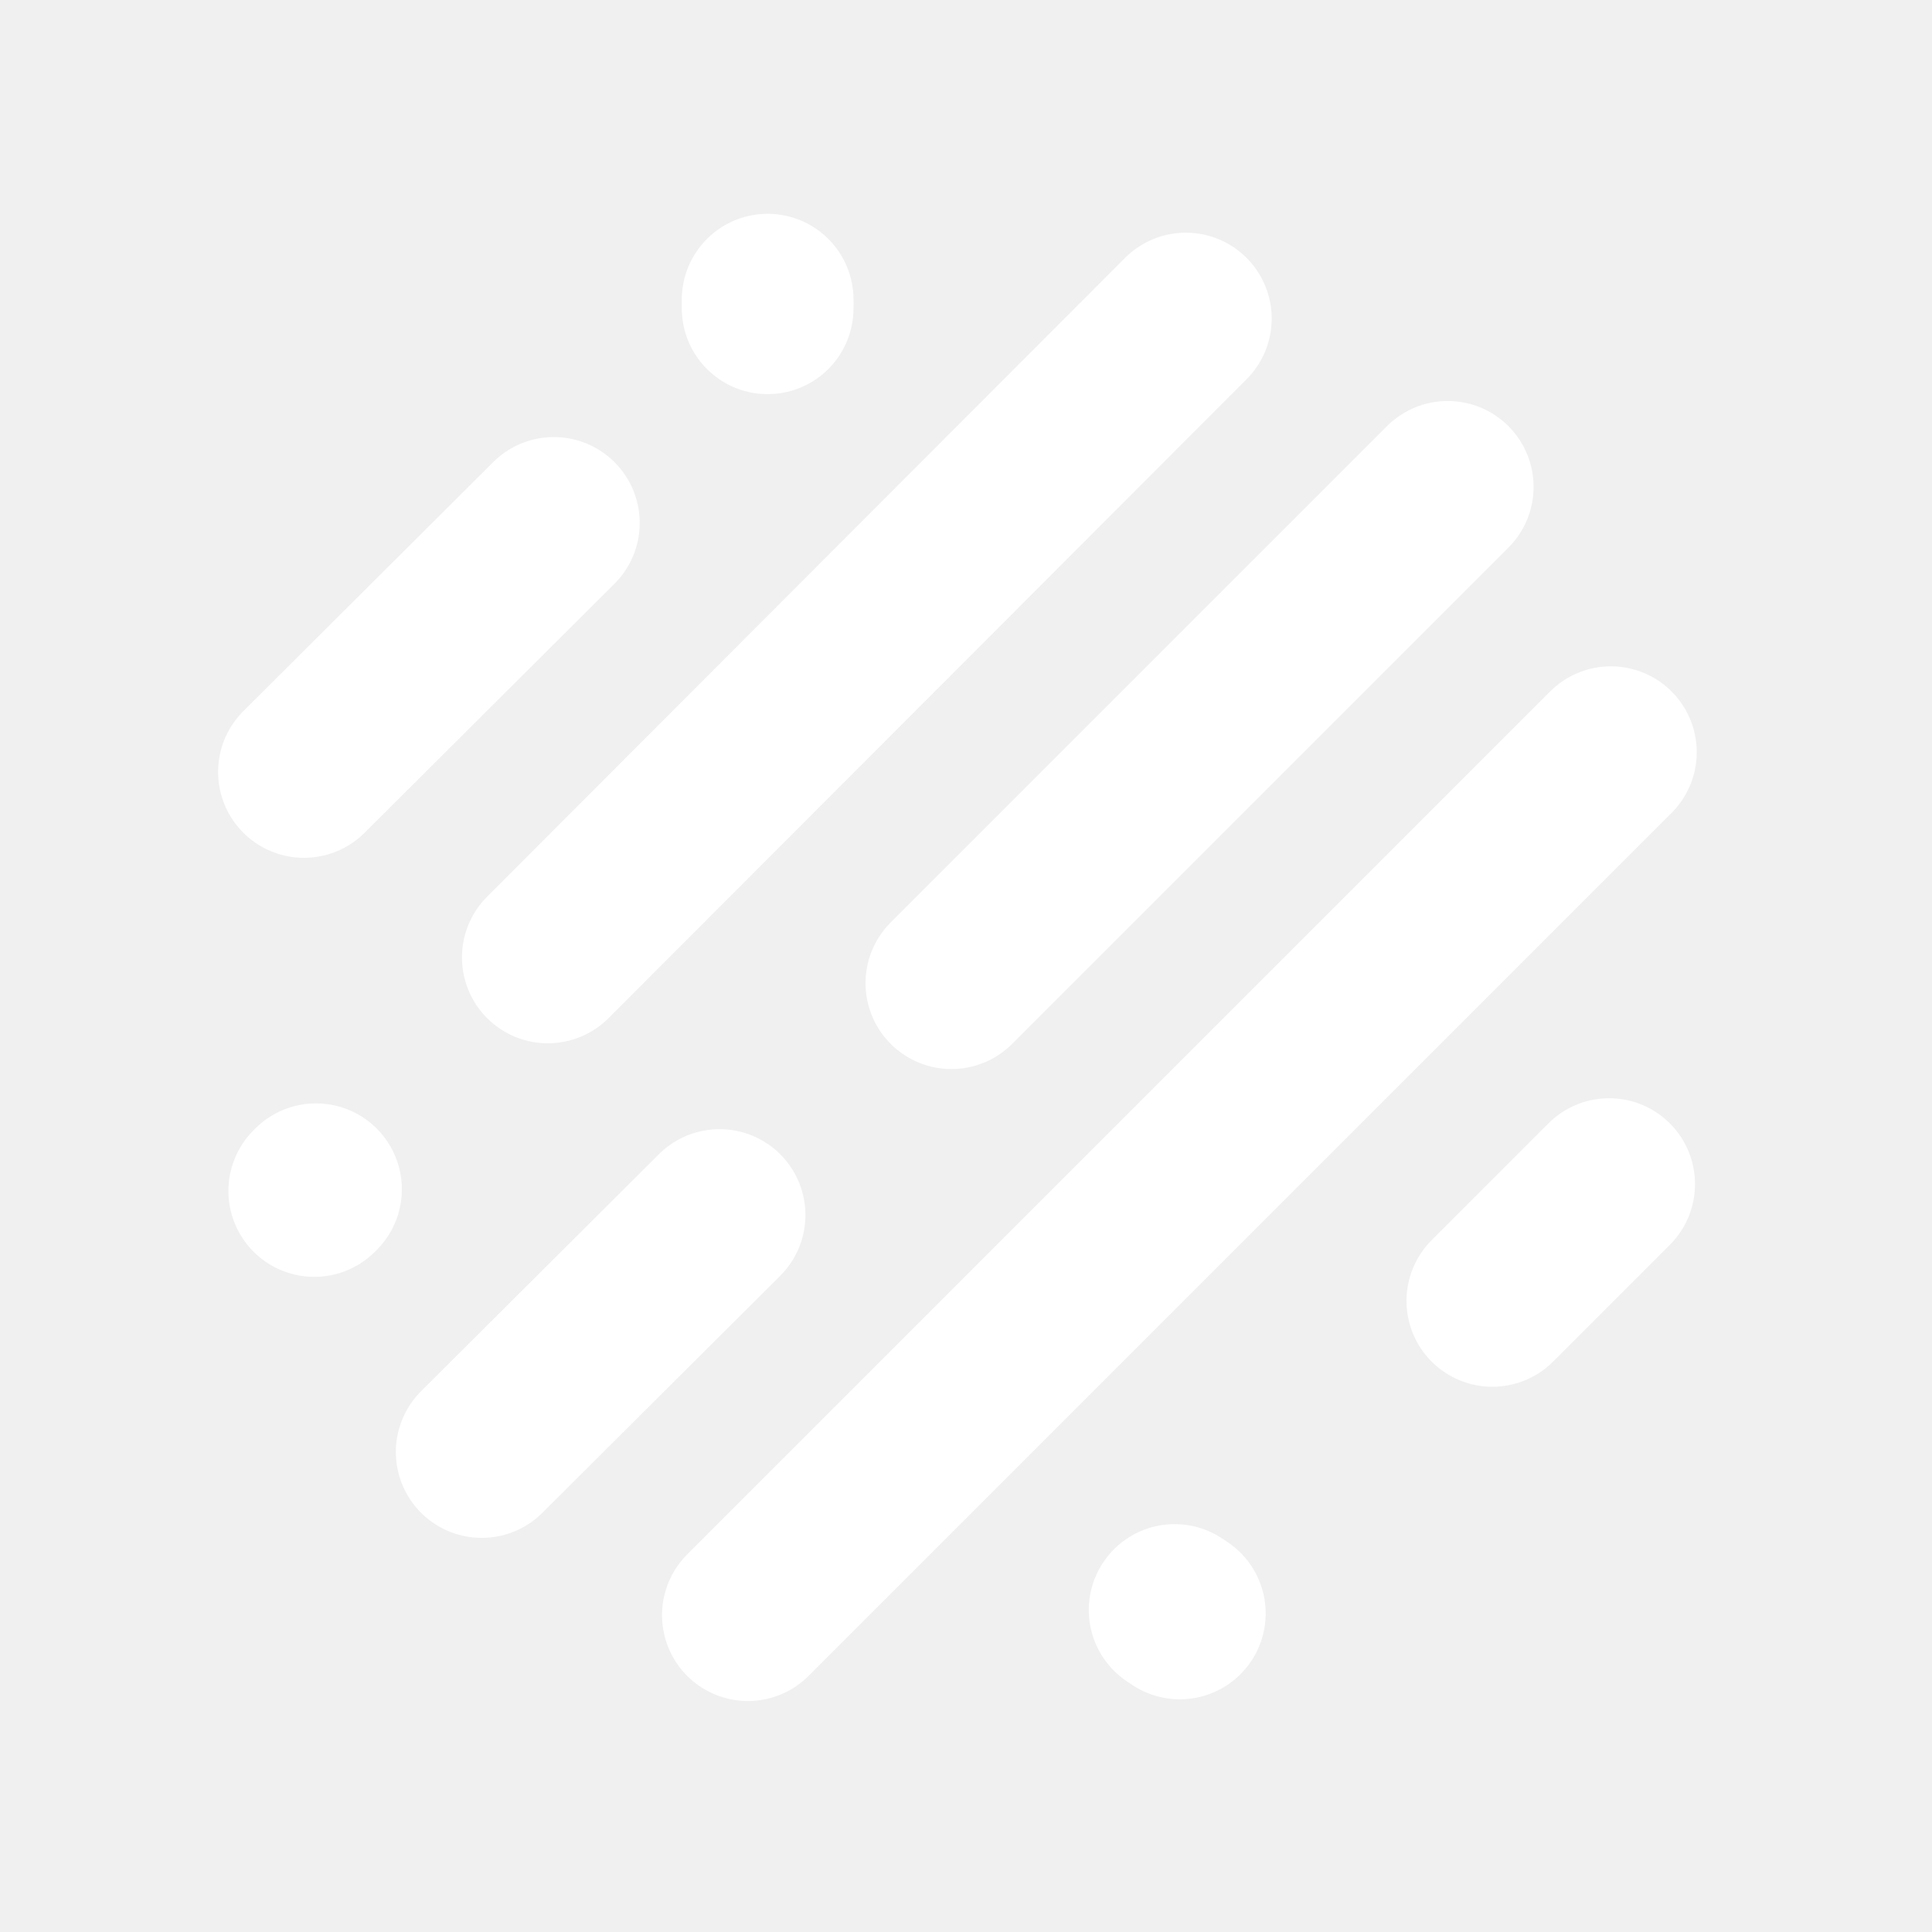
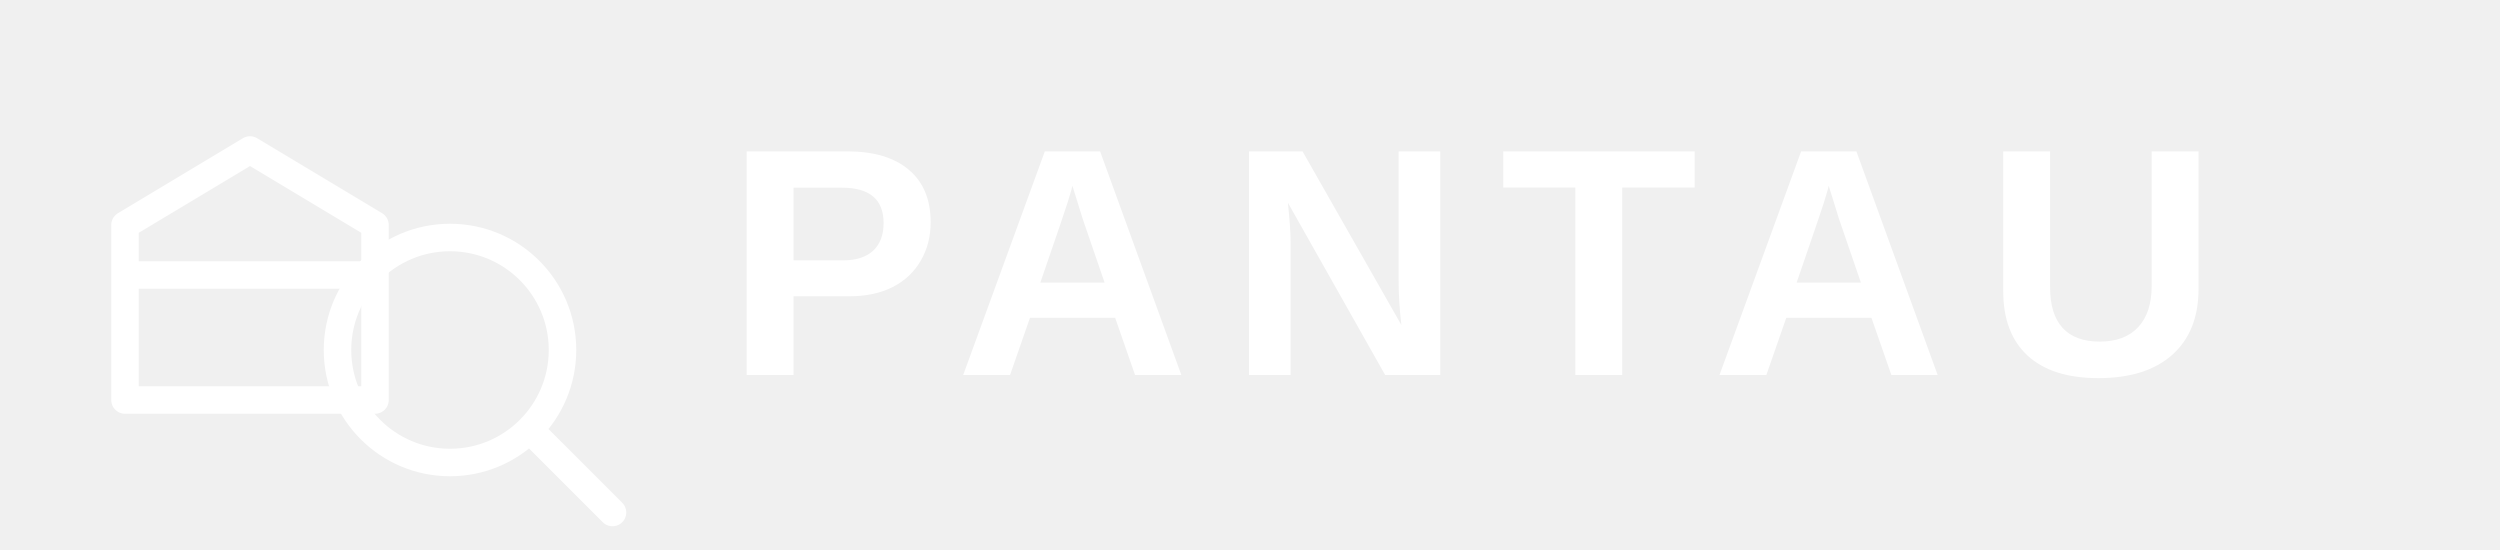
- <svg xmlns="http://www.w3.org/2000/svg" version="1.1" id="Layer_1" x="0px" y="0px" viewBox="0 0 225 225" style="enable-background:new 0 0 225 225;" xml:space="preserve">
-   <style type="text/css">
- 	.st0{fill:none;stroke:#ffffff;stroke-width:20;stroke-linecap:round;stroke-miterlimit:3;}
- </style>
-   <g transform="matrix( 1, 0, 0, 1, 0,0) ">
-     <g>
-       <path id="Layer0_0_1_STROKES" class="st0" d="M173.8,151.5l13.6-13.6 M35.4,89.9l29.1-29 M89.4,34.9v1 M137.4,187.9l-0.6-0.4     M36.6,138.7l0.2-0.2 M56.1,169.1l27.7-27.6 M63.8,111.5l74.3-74.4 M87.1,188.1L187.6,87.6 M110.8,114.5l57.8-57.8" />
-     </g>
+ <svg xmlns="http://www.w3.org/2000/svg" viewBox="0 0 200 44" fill="none" role="img" aria-label="PANTAU">
+   <g transform="translate(2 4)">
+     <path d="M8 28V14L18 8L28 14V28H8Z" stroke="#FFFFFF" stroke-width="2.2" stroke-linejoin="round" fill="none" />
+     <path d="M8 18H28" stroke="#FFFFFF" stroke-width="2.2" />
+     <circle cx="34" cy="24" r="9" stroke="#FFFFFF" stroke-width="2.2" fill="none" />
+     <path d="M40.5 30.5L47 37" stroke="#FFFFFF" stroke-width="2.2" stroke-linecap="round" />
  </g>
+   <text x="58" y="30" font-family="Arial,Helvetica,sans-serif" font-size="26" font-weight="800" fill="#FFFFFF" letter-spacing="3">PANTAU</text>
</svg>
